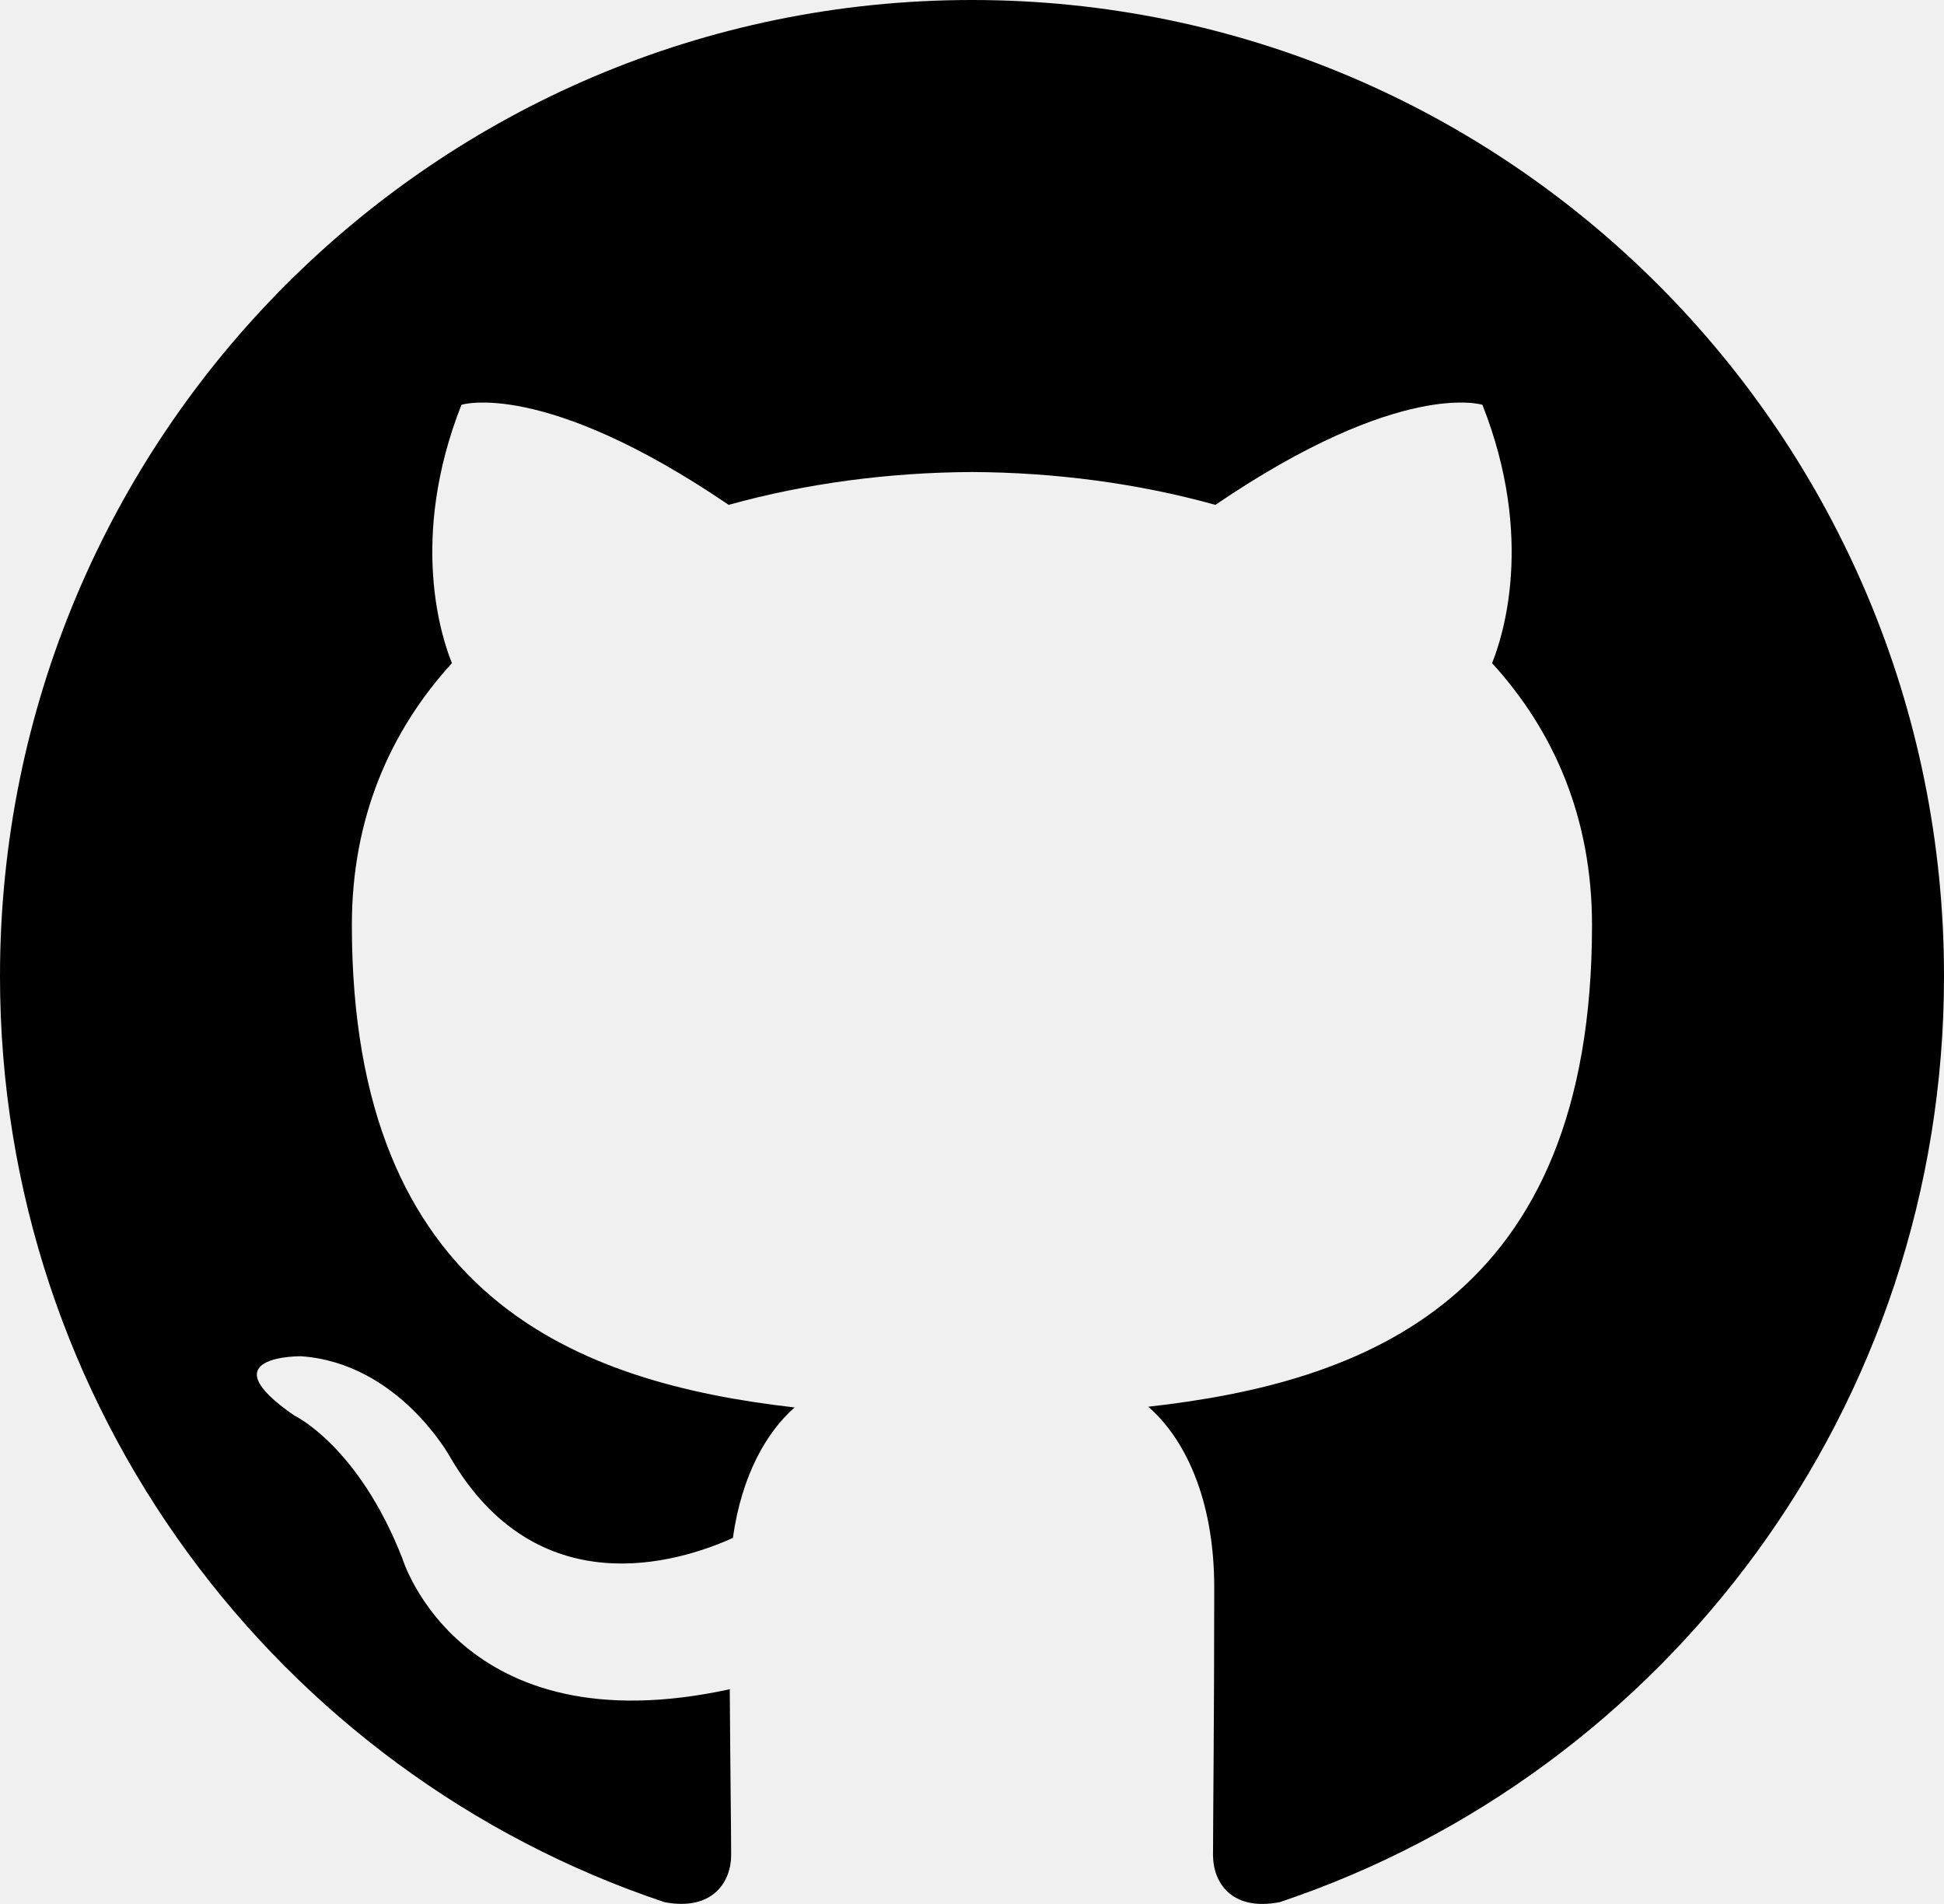
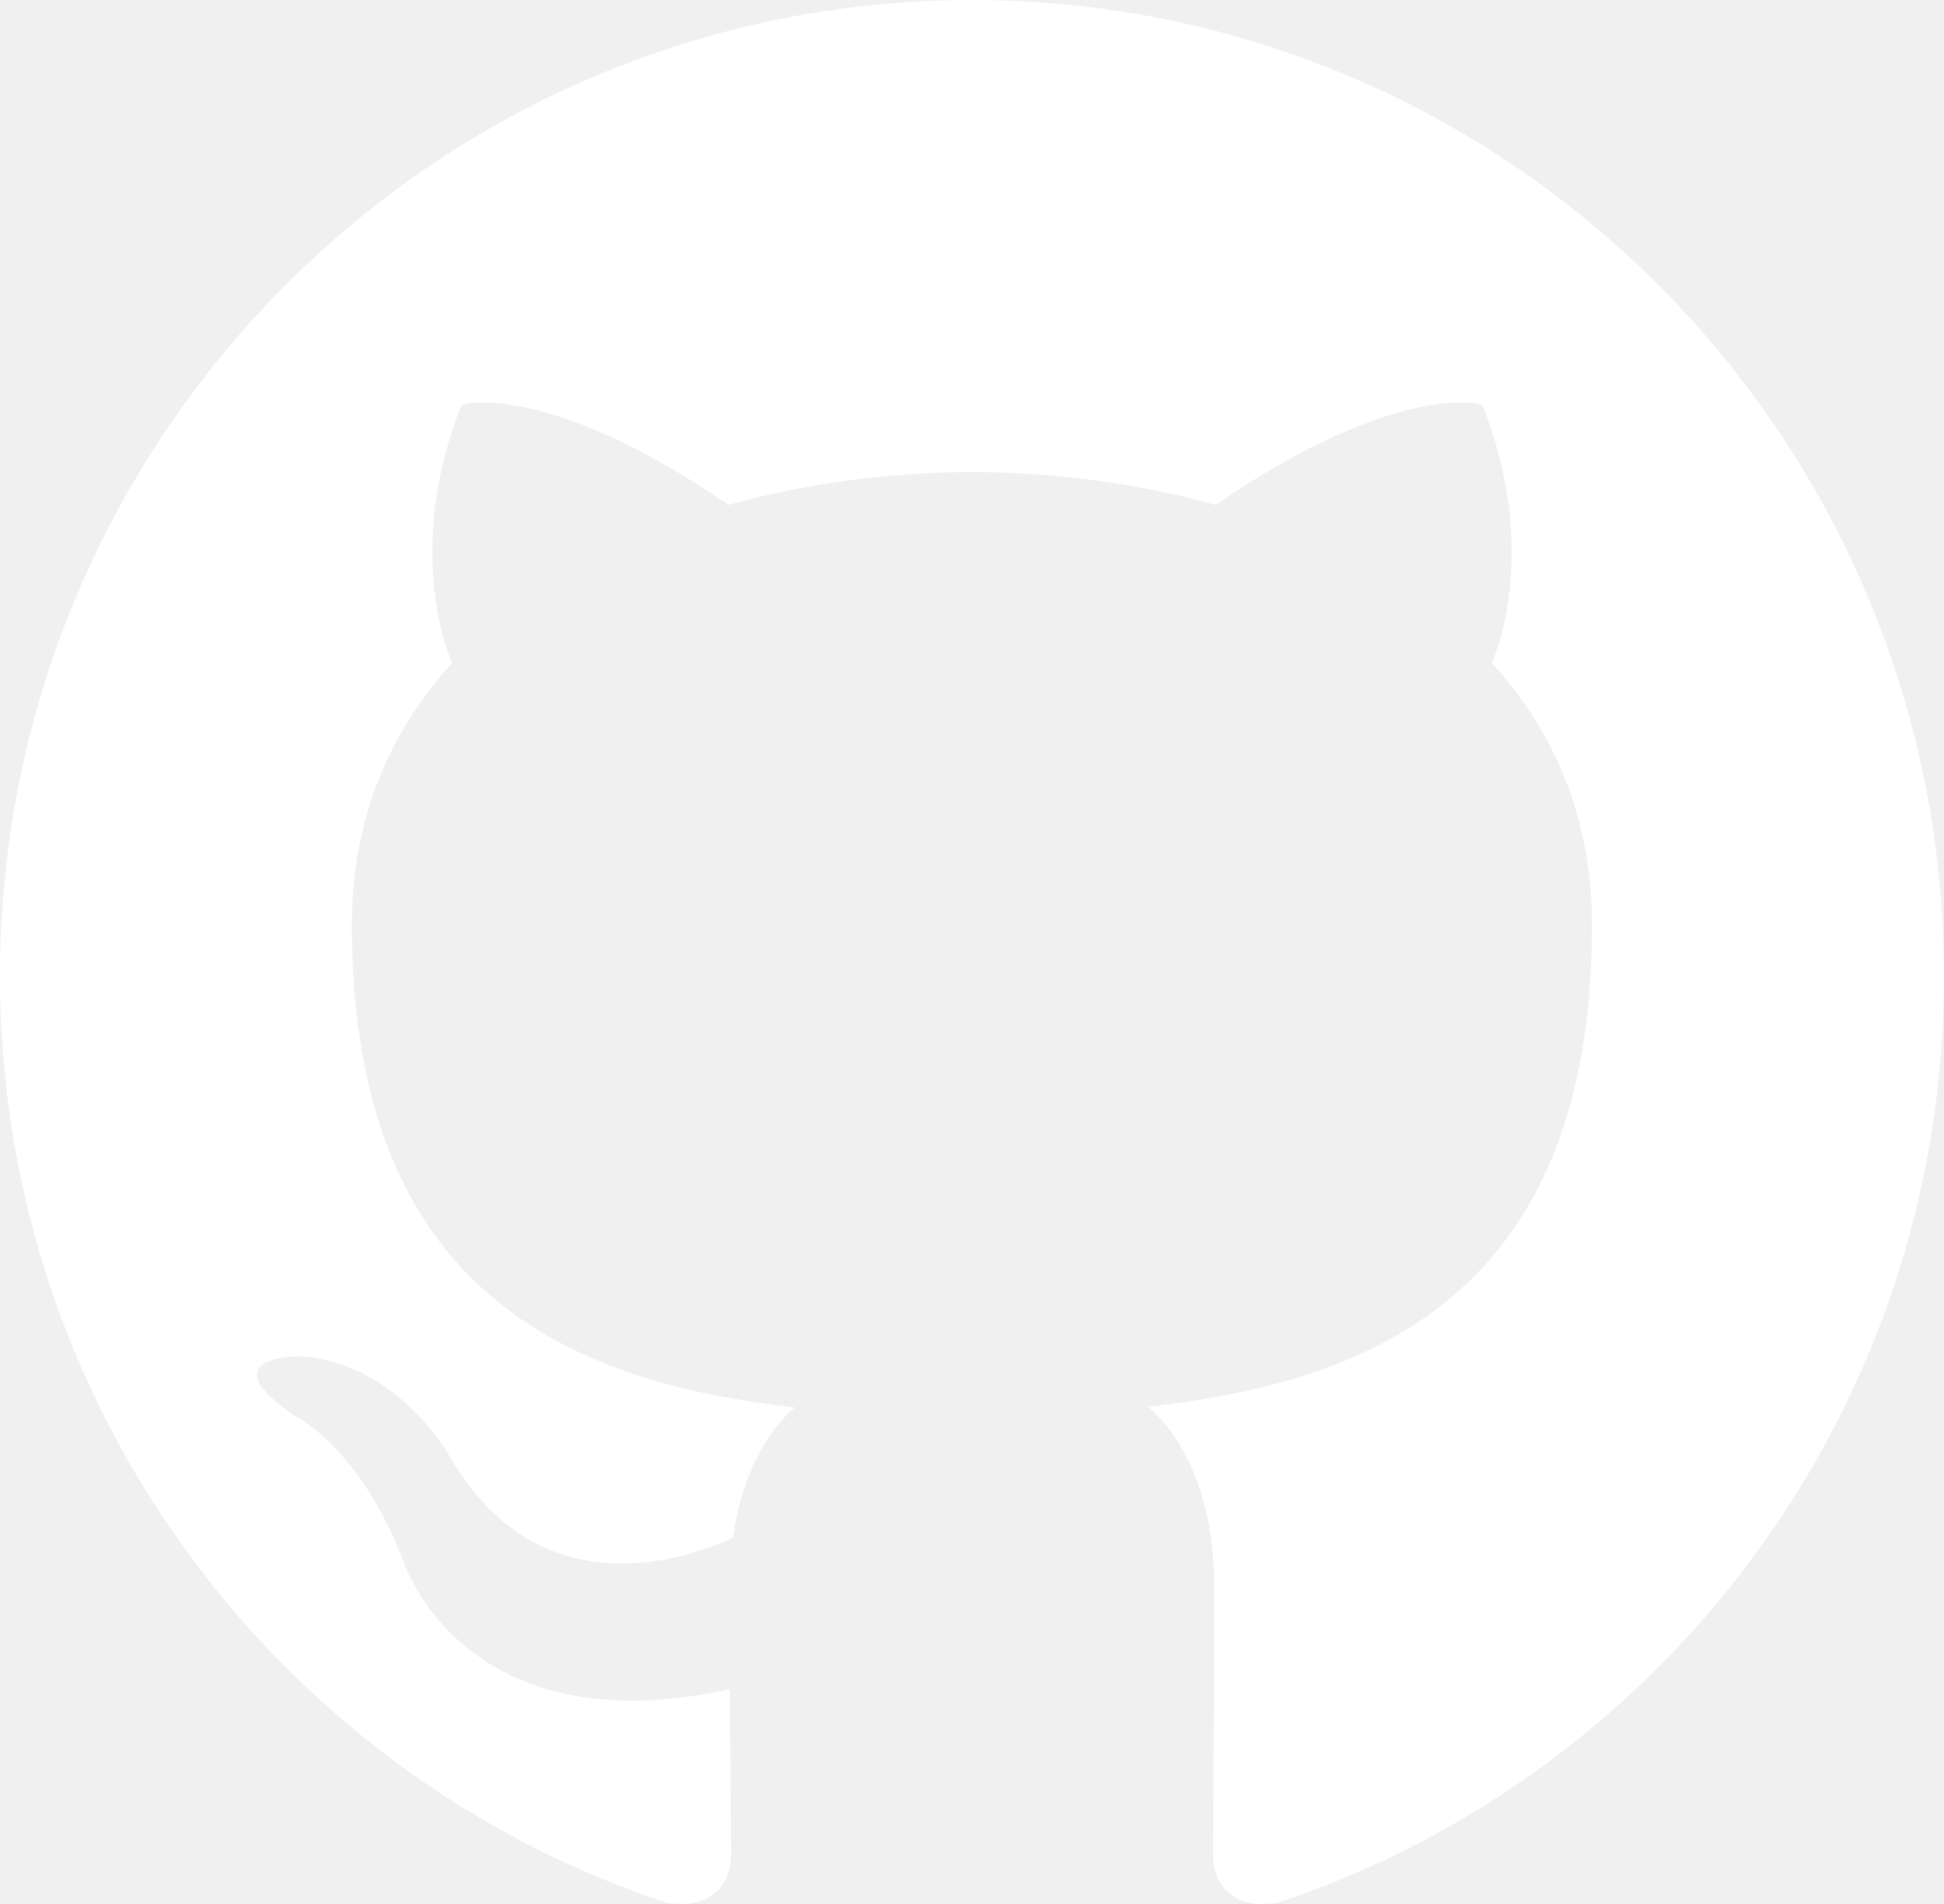
<svg xmlns="http://www.w3.org/2000/svg" width="48px" height="47px" viewBox="0 0 48 47" version="1.1">
  <defs />
  <g id="Icons" stroke="none" stroke-width="1" fill="none" fill-rule="evenodd">
-     <g id="Black" transform="translate(-700, -560)" fill="#000000">
+     <g id="Black" transform="translate(-700, -560)" fill="#FFFFFF">
      <path d="M723.999,560 C710.746,560 700,570.787 700,584.097 C700,594.741 706.876,603.772 716.414,606.958 C717.615,607.18 718.053,606.436 718.053,605.797 C718.053,605.225 718.032,603.71 718.019,601.7 C711.343,603.156 709.934,598.469 709.934,598.469 C708.844,595.686 707.27,594.945 707.27,594.945 C705.091,593.45 707.436,593.48 707.436,593.48 C709.843,593.65 711.111,595.963 711.111,595.963 C713.253,599.646 716.728,598.582 718.096,597.965 C718.313,596.408 718.934,595.346 719.62,594.744 C714.29,594.135 708.688,592.069 708.688,582.836 C708.688,580.205 709.622,578.055 711.159,576.37 C710.911,575.76 710.087,573.311 711.393,569.993 C711.393,569.993 713.409,569.346 717.992,572.463 C719.908,571.929 721.96,571.662 724.001,571.652 C726.04,571.662 728.093,571.929 730.01,572.463 C734.591,569.346 736.603,569.993 736.603,569.993 C737.913,573.311 737.089,575.76 736.841,576.37 C738.38,578.055 739.309,580.205 739.309,582.836 C739.309,592.092 733.697,594.129 728.351,594.726 C729.212,595.47 729.981,596.939 729.981,599.188 C729.981,602.409 729.951,605.007 729.951,605.797 C729.951,606.442 730.383,607.192 731.601,606.955 C741.13,603.763 748,594.738 748,584.097 C748,570.787 737.254,560 723.999,560" id="Github" />
    </g>
  </g>
</svg>
